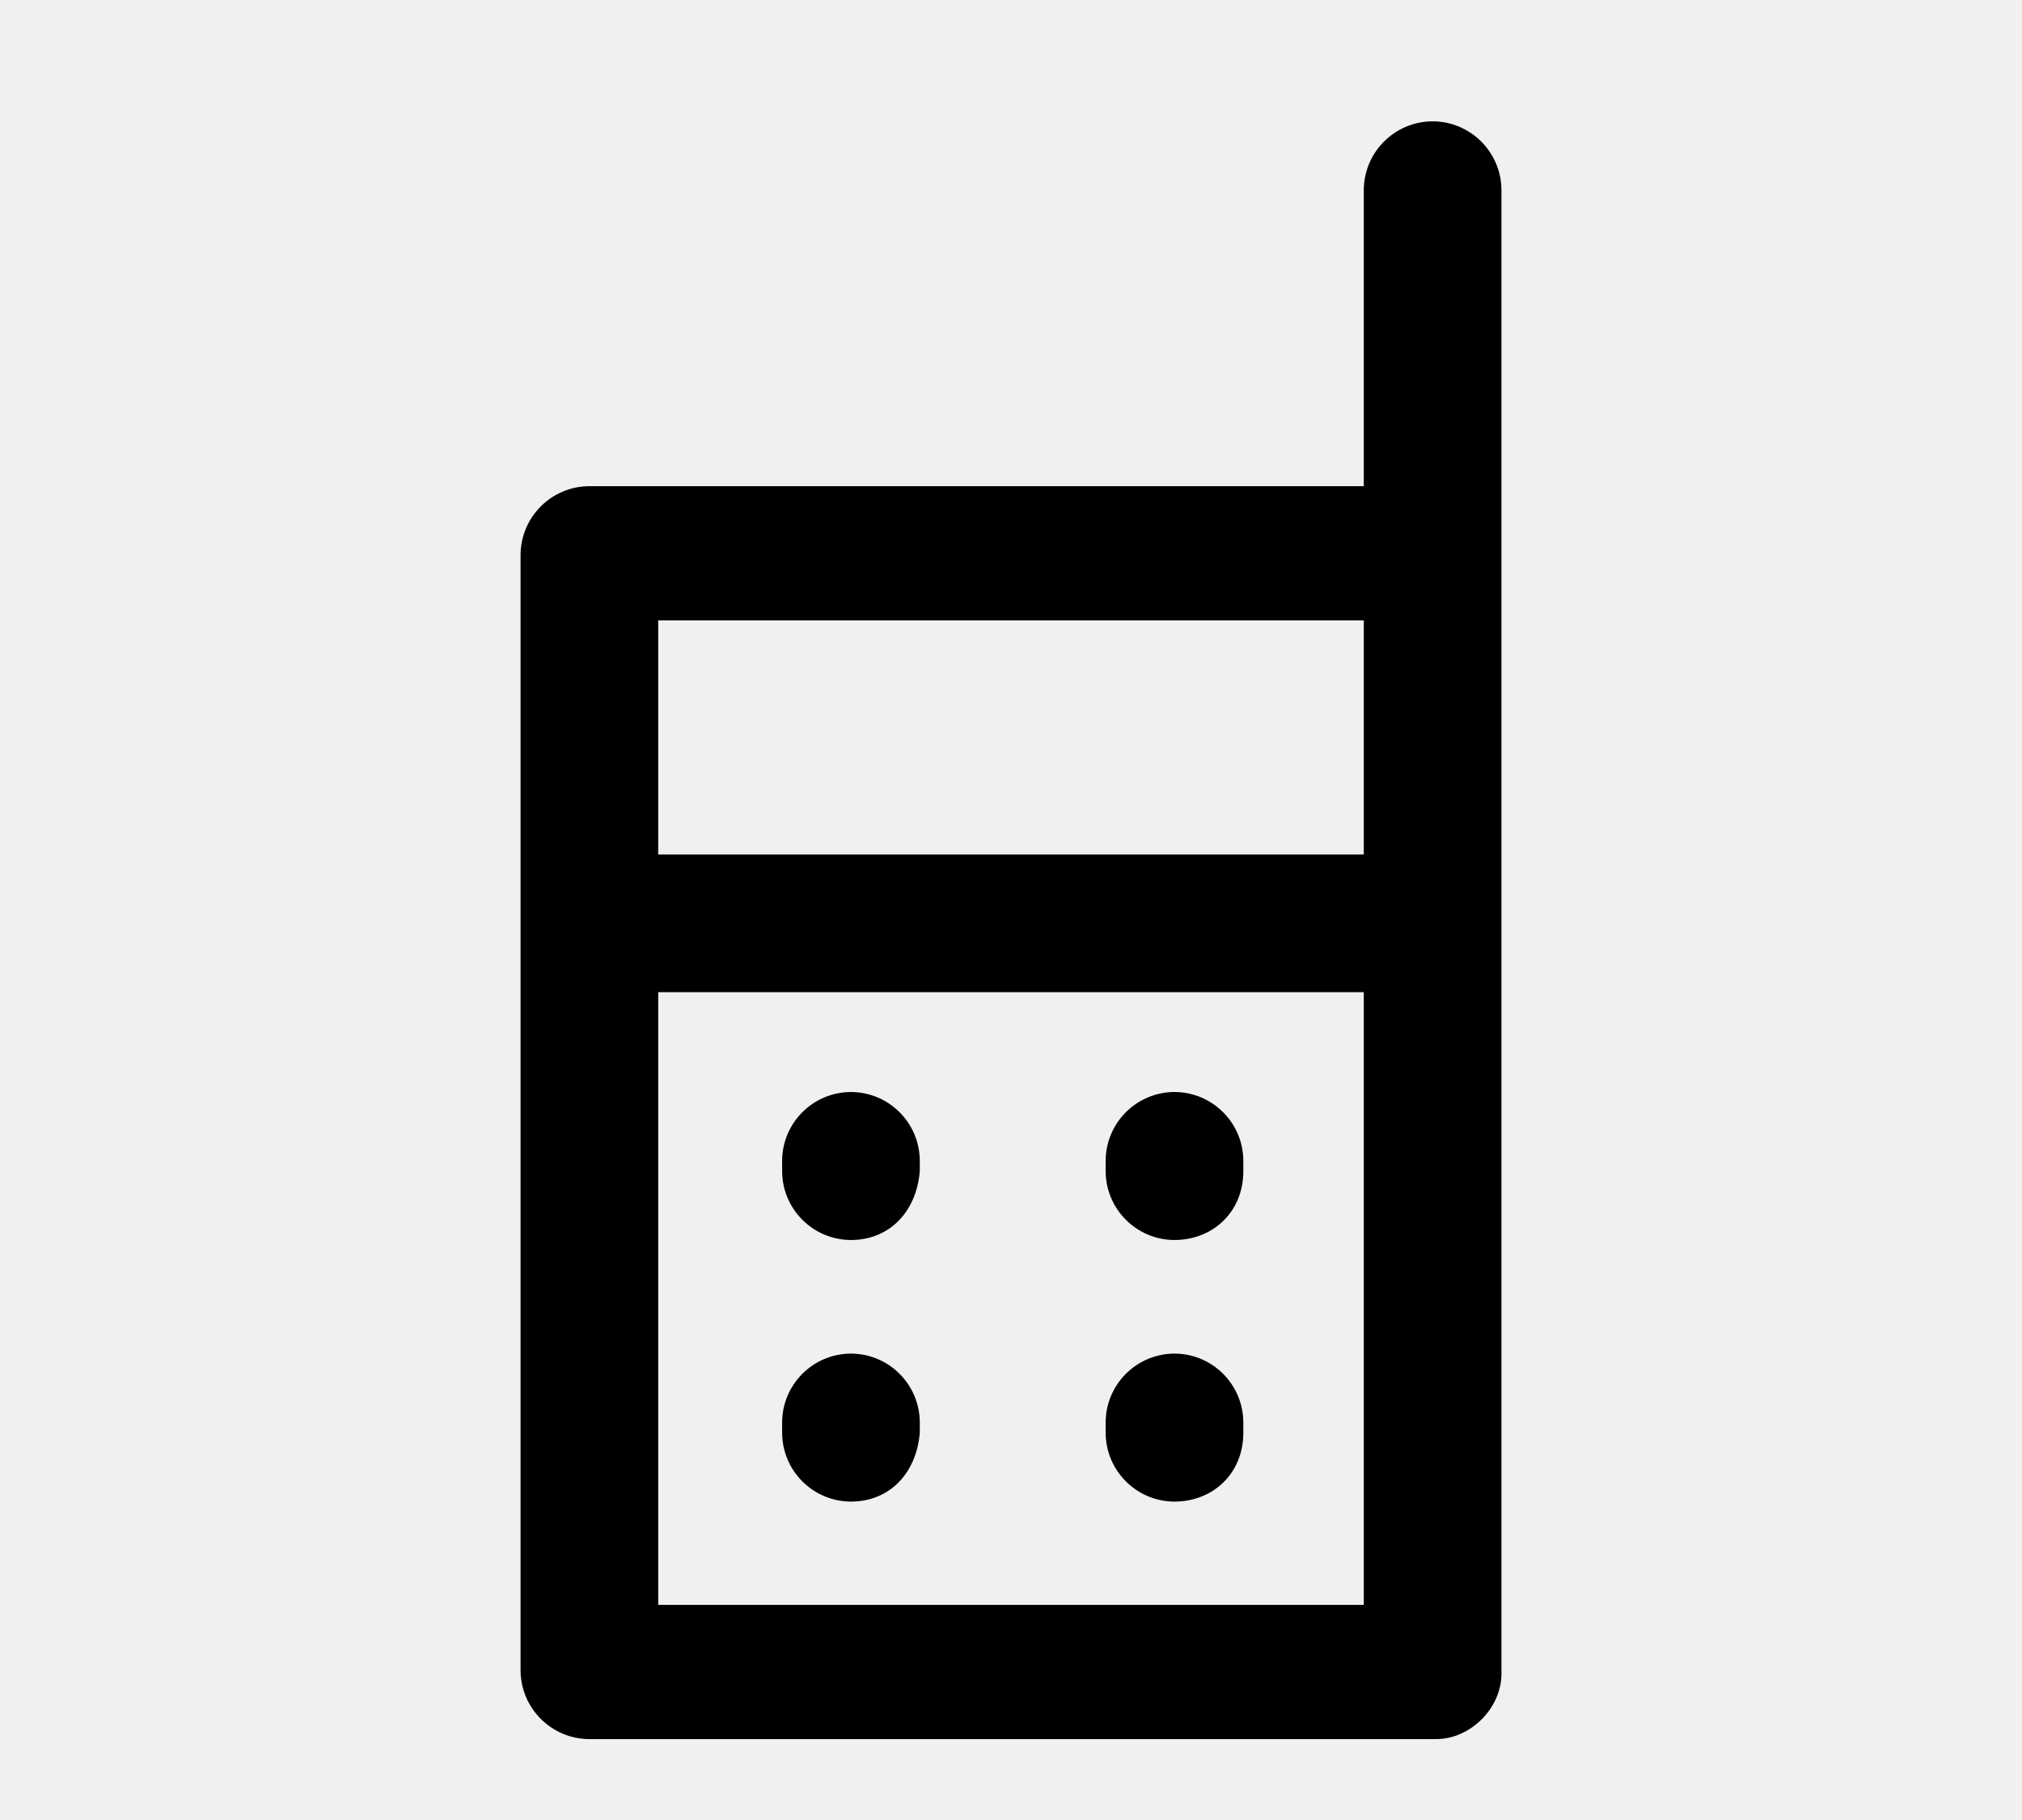
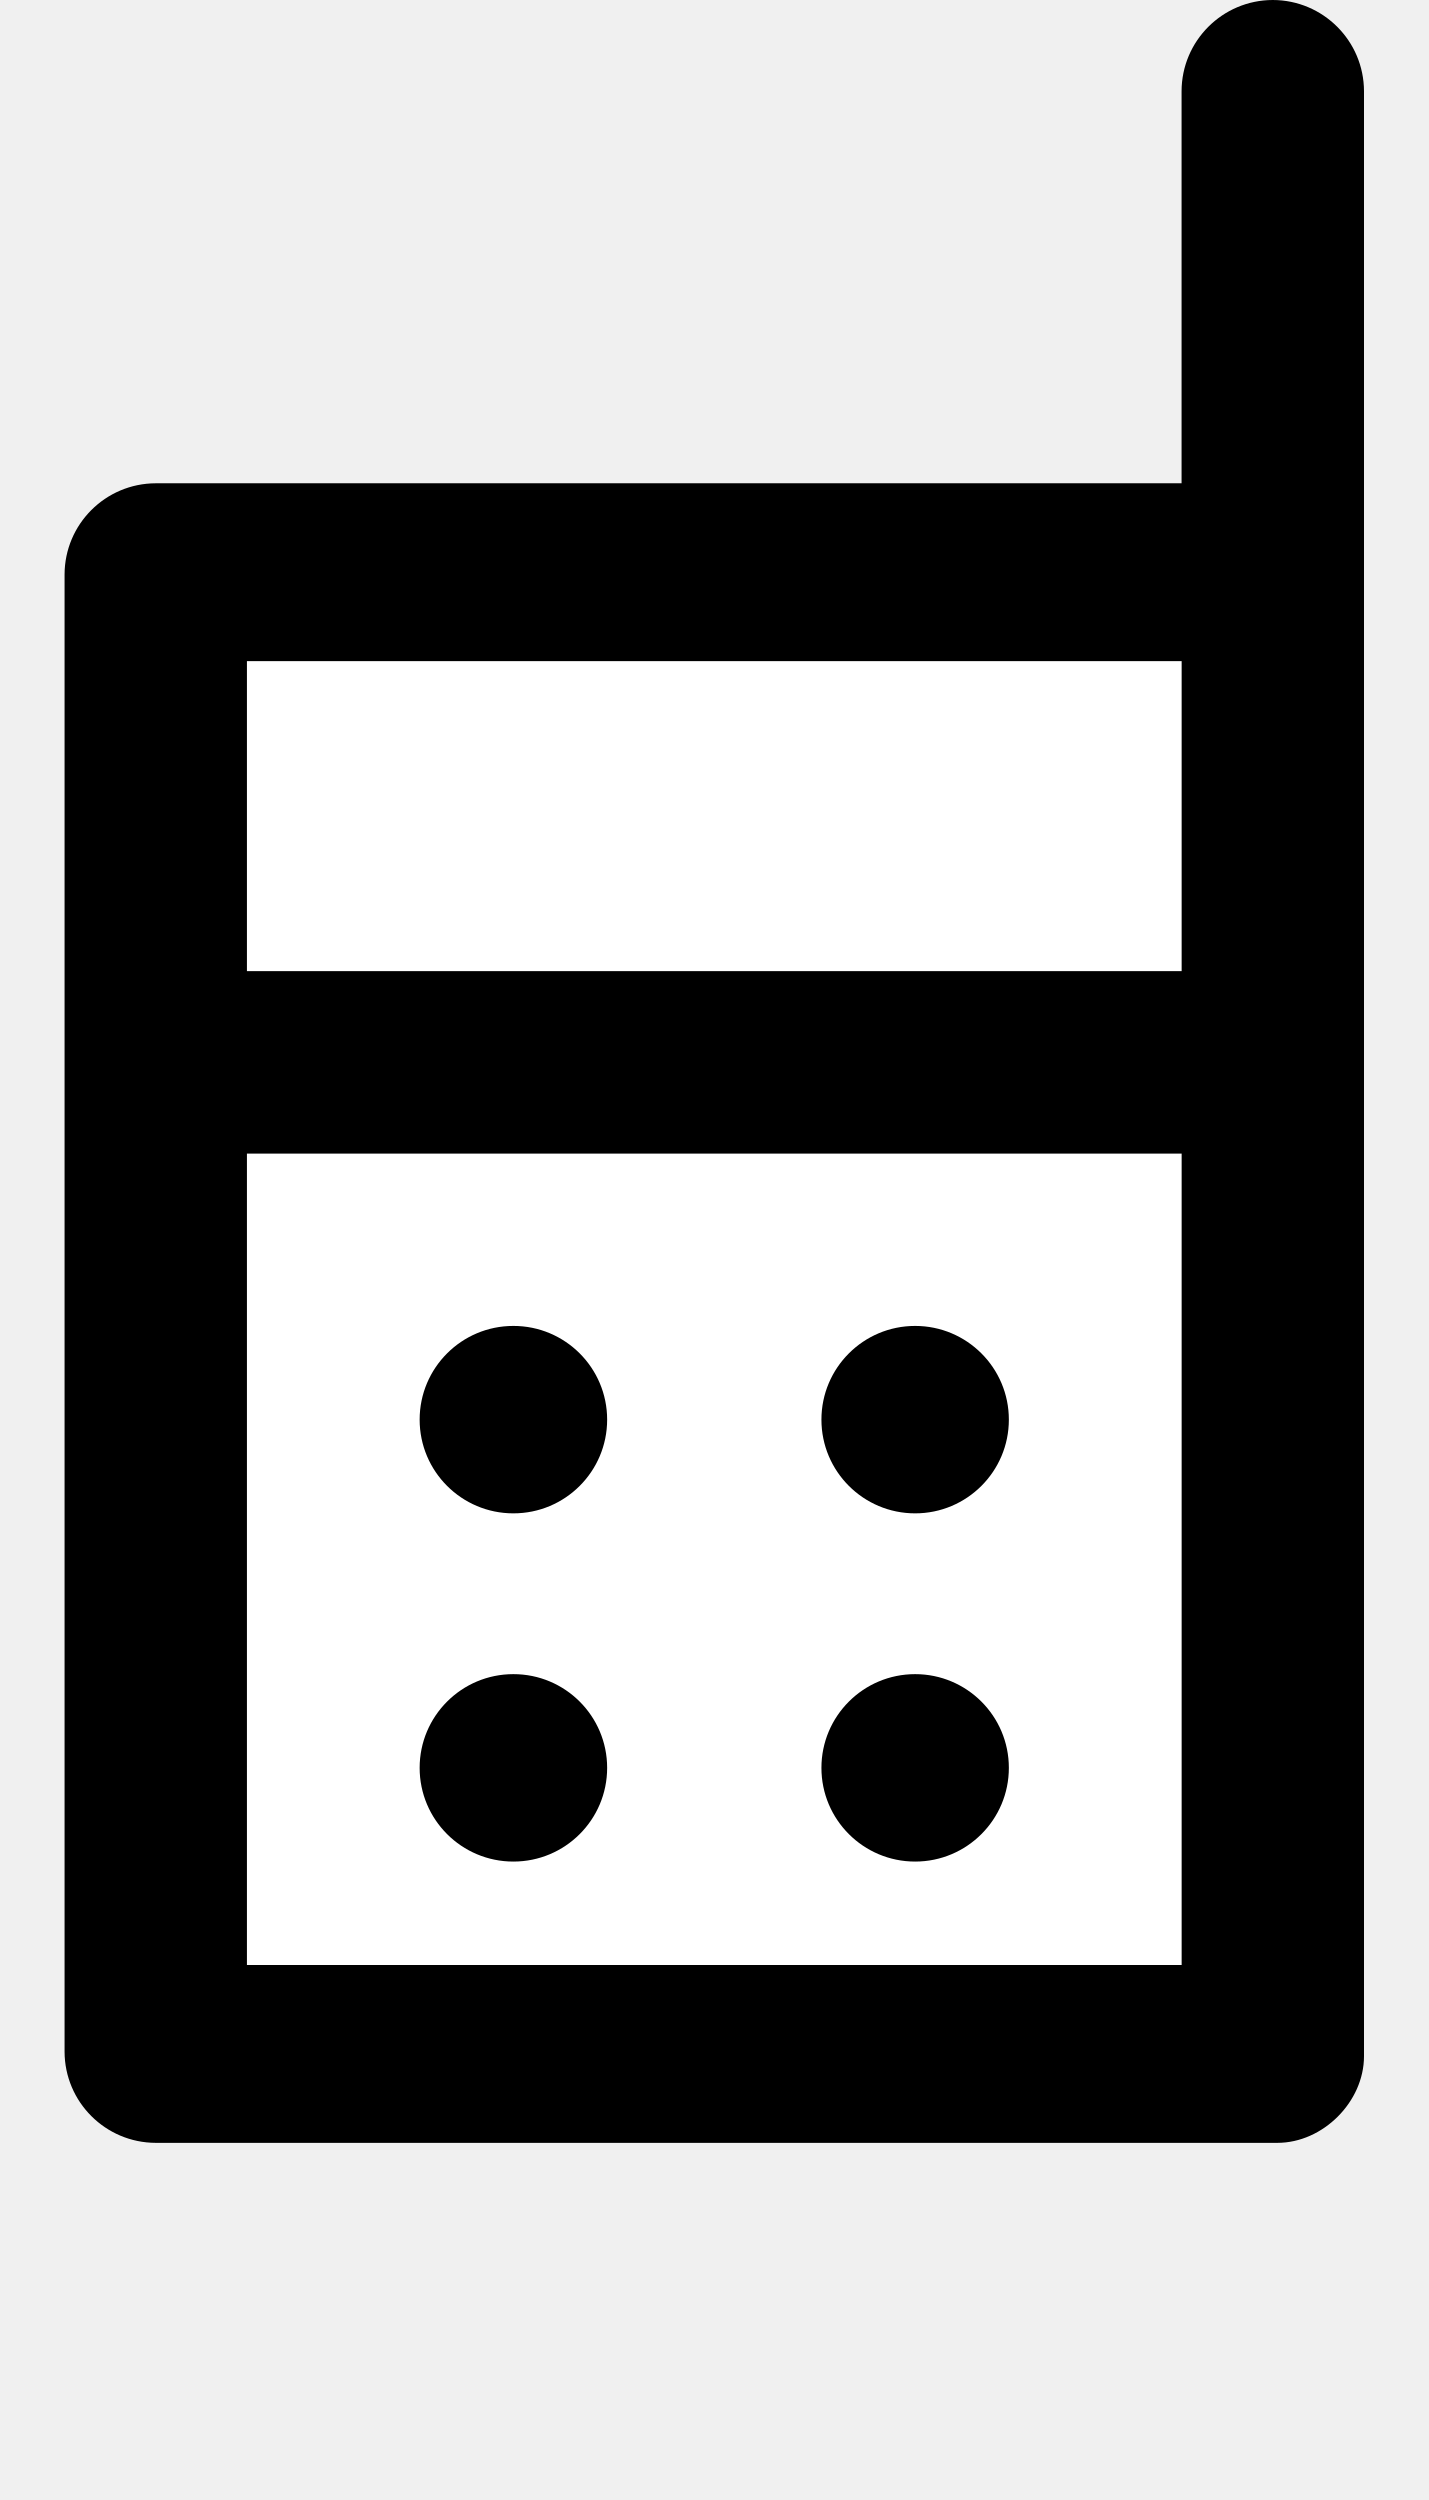
- <svg xmlns="http://www.w3.org/2000/svg" xml:space="preserve" width="100" height="90">
-   <path d="M143.773 0a3.414 3.414 0 0 0-3.404 3.404v14.638h-38.298a3.414 3.414 0 0 0-3.404 3.405v55.149A3.414 3.414 0 0 0 102.071 80h41.873c1.702 0 3.234-1.532 3.234-3.234V3.404A3.414 3.414 0 0 0 143.773 0m-3.404 73.362h-34.894V43.064h34.894zm0-37.107h-34.894V24.681h34.894z" style="stroke-width:.16" transform="translate(-72.922 6)" />
-   <path d="M115.007 48a3.414 3.414 0 0 0-3.404 3.404v.51a3.414 3.414 0 0 0 3.404 3.405c1.873 0 3.234-1.362 3.404-3.404v-.51A3.414 3.414 0 0 0 115.007 48m16 0a3.414 3.414 0 0 0-3.404 3.404v.51a3.414 3.414 0 0 0 3.404 3.405c1.873 0 3.405-1.362 3.405-3.404v-.51A3.414 3.414 0 0 0 131.007 48m-16 12.936a3.414 3.414 0 0 0-3.404 3.404v.511a3.414 3.414 0 0 0 3.404 3.404c1.873 0 3.234-1.361 3.404-3.404v-.51a3.414 3.414 0 0 0-3.404-3.405m16 0a3.414 3.414 0 0 0-3.404 3.404v.511a3.414 3.414 0 0 0 3.404 3.404c1.873 0 3.405-1.361 3.405-3.404v-.51a3.414 3.414 0 0 0-3.405-3.405" style="stroke-width:.16" transform="translate(-72.922 6)" />
+ <svg xmlns="http://www.w3.org/2000/svg" xml:space="preserve" width="20" height="35" version="1.1" id="svg2">
+   <defs id="defs2" />
+   <rect style="fill:#ffffff;stroke-width:0.6;stroke-linecap:square;stroke-miterlimit:4.7" id="rect1" width="16" height="20" x="2" y="8" />
+   <path id="path1" style="stroke-width:0.06" d="m 17.819,0 a 1.28,1.28 0 0 0 -1.277,1.277 V 6.766 H 2.181 A 1.28,1.28 0 0 0 0.904,8.043 V 28.723 A 1.28,1.28 0 0 0 2.181,30 H 17.883 c 0.638,0 1.213,-0.575 1.213,-1.213 V 1.277 A 1.28,1.28 0 0 0 17.819,0 Z M 3.457,9.256 H 16.543 v 4.34 H 3.457 Z m 0,6.894 H 16.543 V 27.51 H 3.457 Z m 3.73,2.413 a 1.312,1.312 0 0 0 -1.312,1.312 1.312,1.312 0 0 0 1.312,1.312 1.312,1.312 0 0 0 1.313,-1.312 1.312,1.312 0 0 0 -1.313,-1.312 z m 5.625,0 a 1.312,1.312 0 0 0 -1.312,1.312 1.312,1.312 0 0 0 1.312,1.312 1.312,1.312 0 0 0 1.312,-1.312 1.312,1.312 0 0 0 -1.312,-1.312 z m -5.625,4.875 a 1.312,1.312 0 0 0 -1.312,1.312 1.312,1.312 0 0 0 1.312,1.312 A 1.312,1.312 0 0 0 8.5,24.75 1.312,1.312 0 0 0 7.187,23.438 Z m 5.625,0 a 1.312,1.312 0 0 0 -1.312,1.312 1.312,1.312 0 0 0 1.312,1.312 1.312,1.312 0 0 0 1.312,-1.312 1.312,1.312 0 0 0 -1.312,-1.312 z" />
</svg>
